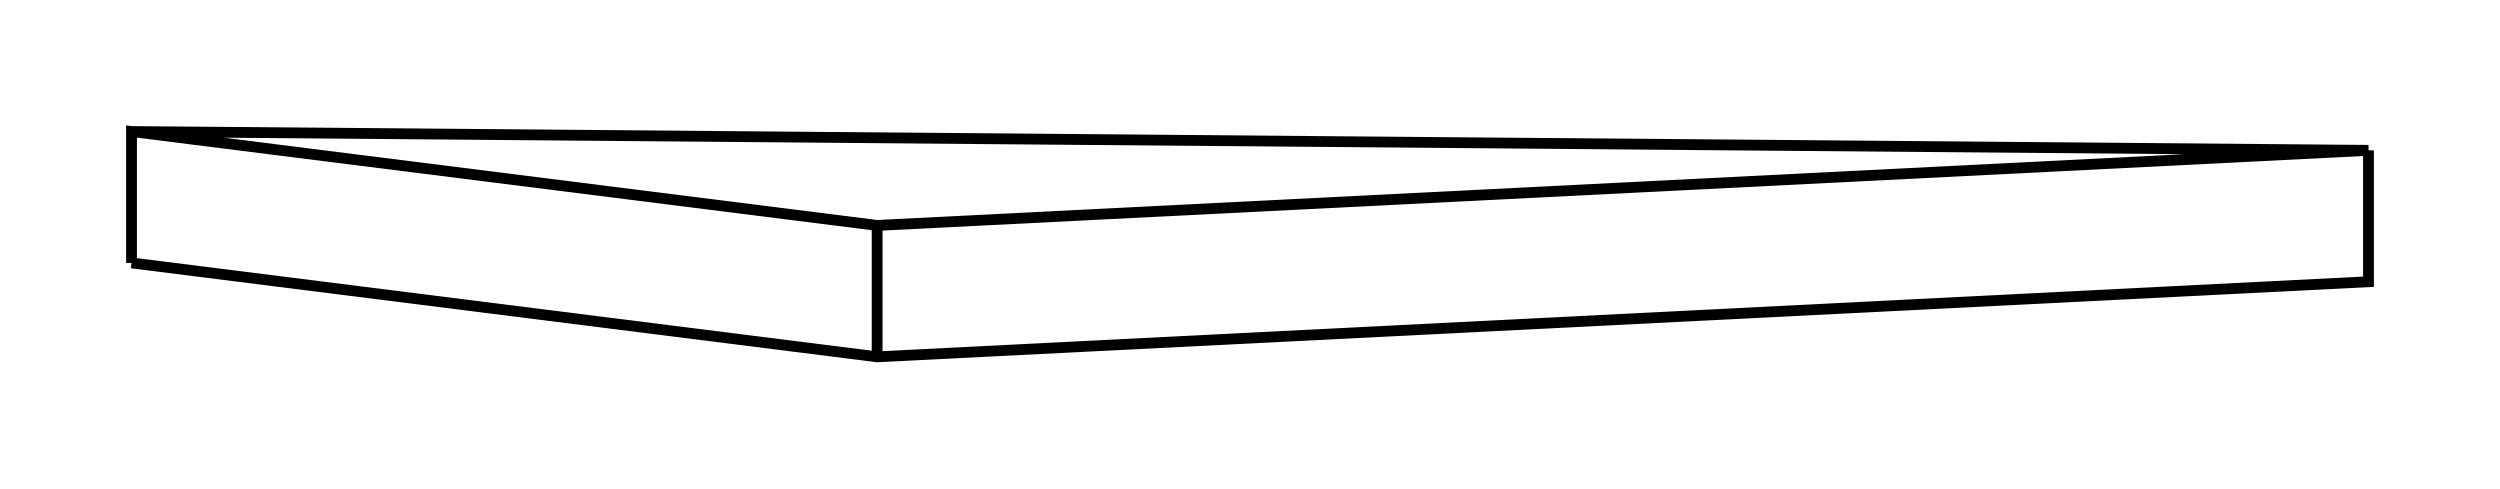
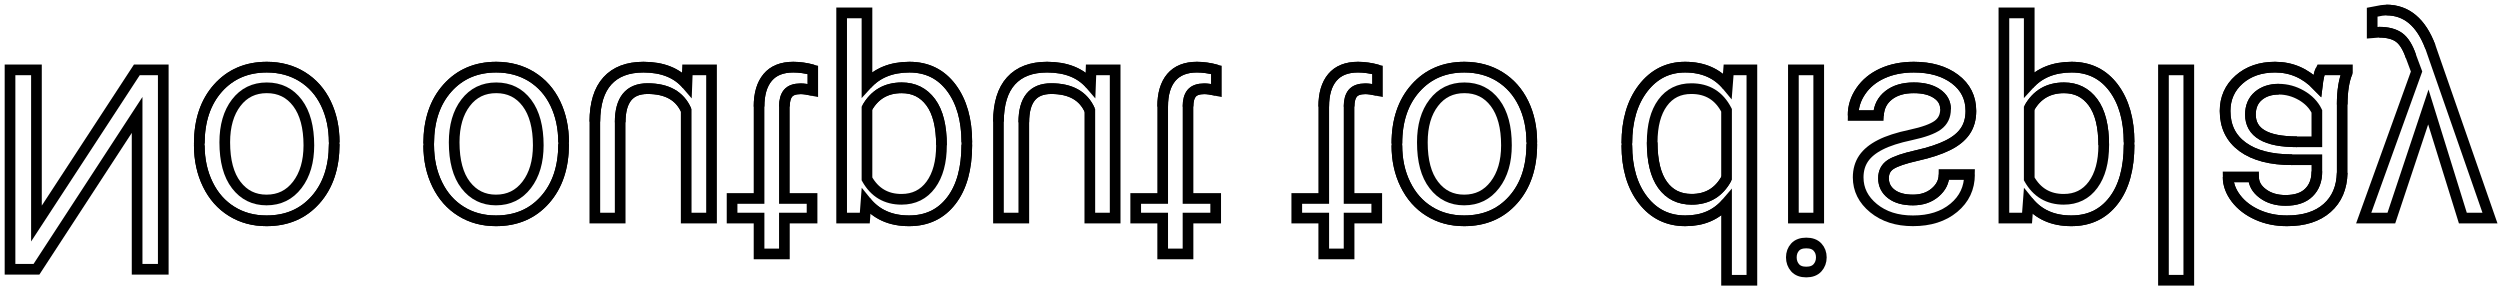
- <svg xmlns="http://www.w3.org/2000/svg" version="1.1" viewBox="-6.669 -1.714 19.008 3.713" fill="none" stroke="black" stroke-width="0.6%" vector-effect="non-scaling-stroke">
-   <path d="M -5.669 0.285 L -5.669 -0.714 L 0 0 L 11.339 -0.571 L -5.669 -0.714" />
-   <path d="M 0 0.999 L 0 0" />
-   <path d="M -5.669 0.285 L 0 0.999 L 11.339 0.428 L 11.339 -0.571" />
+ <svg xmlns="http://www.w3.org/2000/svg" version="1.1" viewBox="1.311 -6.975 249.557 28.975" fill="none" stroke="black" stroke-width="0.6%" vector-effect="non-scaling-stroke">
+   <path d="M 17.609 19.906 L 17.609 0 L 14.971 0 L 4.949 15.34 L 4.949 0 L 2.311 0 L 2.311 19.906 L 4.949 19.906 L 14.998 4.498 L 14.998 19.906 L 17.609 19.906 Z" />
+   <path d="M 21.205 7.355 L 21.205 7.533 Q 21.21 9.71 22.06 11.443 Q 22.91 13.18 24.438 14.123 Q 25.96 15.07 27.918 15.066 Q 30.94 15.07 32.806 12.975 Q 34.67 10.88 34.672 7.41 L 34.672 7.232 Q 34.67 5.07 33.845 3.356 Q 33.02 1.64 31.479 0.684 Q 29.94 -0.27 27.945 -0.273 Q 24.94 -0.27 23.071 1.818 Q 21.21 3.91 21.205 7.355 Z" />
+   <path d="M 21.205 7.533 Q 21.21 9.71 22.06 11.443 Q 22.91 13.18 24.438 14.123 Q 25.96 15.07 27.918 15.066 Q 30.94 15.07 32.806 12.975 Q 34.67 10.88 34.672 7.41" />
+   <path d="M 34.672 7.232 Q 34.67 5.07 33.845 3.356 Q 33.02 1.64 31.479 0.684 Q 29.94 -0.27 27.945 -0.273 Q 24.94 -0.27 23.071 1.818 Q 21.21 3.91 21.205 7.355" />
+   <path d="M 23.748 7.232 Q 23.75 4.77 24.89 3.281 Q 26.03 1.79 27.945 1.791 Q 29.87 1.79 31.008 3.302 Q 32.14 4.81 32.143 7.533 Q 32.14 9.97 30.987 11.478 Q 29.83 12.99 27.918 12.988 Q 26.04 12.99 24.896 11.498 Q 23.75 10.01 23.748 7.232 Q 23.75 4.77 24.89 3.281 Q 26.03 1.79 27.945 1.791 Q 29.87 1.79 31.008 3.302 Q 32.14 4.81 32.143 7.533 Q 32.14 9.97 30.987 11.478 Q 29.83 12.99 27.918 12.988 Q 26.04 12.99 24.896 11.498 Q 23.75 10.01 23.748 7.232 Z" />
+   <path d="M 44.105 7.355 L 44.105 7.533 Q 44.11 9.71 44.96 11.443 Q 45.81 13.18 47.339 14.123 Q 48.86 15.07 50.818 15.066 Q 53.84 15.07 55.706 12.975 Q 57.57 10.88 57.572 7.41 L 57.572 7.232 Q 57.57 5.07 56.745 3.356 Q 55.92 1.64 54.38 0.684 Q 52.84 -0.27 50.846 -0.273 Q 47.84 -0.27 45.972 1.818 Q 44.11 3.91 44.105 7.355 Z" />
+   <path d="M 44.105 7.533 Q 44.11 9.71 44.96 11.443 Q 45.81 13.18 47.339 14.123 Q 48.86 15.07 50.818 15.066 Q 53.84 15.07 55.706 12.975 Q 57.57 10.88 57.572 7.41" />
+   <path d="M 57.572 7.232 Q 57.57 5.07 56.745 3.356 Q 55.92 1.64 54.38 0.684 Q 52.84 -0.27 50.846 -0.273 Q 47.84 -0.27 45.972 1.818 Q 44.11 3.91 44.105 7.355" />
+   <path d="M 46.648 7.232 Q 46.65 4.77 47.79 3.281 Q 48.93 1.79 50.846 1.791 Q 52.77 1.79 53.908 3.302 Q 55.04 4.81 55.043 7.533 Q 55.04 9.97 53.888 11.478 Q 52.73 12.99 50.818 12.988 Q 48.95 12.99 47.797 11.498 Q 46.65 10.01 46.648 7.232 Q 46.65 4.77 47.79 3.281 Q 48.93 1.79 50.846 1.791 Q 52.77 1.79 53.908 3.302 Q 55.04 4.81 55.043 7.533 Q 55.04 9.97 53.888 11.478 Q 52.73 12.99 50.818 12.988 Q 48.95 12.99 47.797 11.498 Q 46.65 10.01 46.648 7.232 Z" />
+   <path d="M 69.932 0 L 69.877 1.463 Q 68.4 -0.27 65.543 -0.273 Q 63.18 -0.27 61.94 1.101 Q 60.7 2.47 60.689 5.168 L 60.689 14.793 L 63.219 14.793 L 63.219 5.236 Q 63.22 1.87 65.953 1.873 Q 68.85 1.87 69.809 4.033 L 69.809 14.793 L 72.338 14.793 L 72.338 0 L 69.932 0 Z" />
+   <path d="M 69.877 1.463 Q 68.4 -0.27 65.543 -0.273 Q 63.18 -0.27 61.94 1.101 Q 60.7 2.47 60.689 5.168" />
+   <path d="M 63.219 5.236 Q 63.22 1.87 65.953 1.873 Q 68.85 1.87 69.809 4.033" />
+   <path d="M 77.082 18.375 L 79.611 18.375 L 79.611 14.793 L 82.373 14.793 L 82.373 12.838 L 79.611 12.838 L 79.611 3.664 Q 79.61 2.78 79.98 2.331 Q 80.35 1.89 81.238 1.887 Q 81.68 1.89 82.441 2.051 L 82.441 0 Q 81.44 -0.27 80.5 -0.273 Q 78.8 -0.27 77.943 0.752 Q 77.08 1.78 77.082 3.664 L 77.082 12.838 L 74.389 12.838 L 74.389 14.793 L 77.082 14.793 L 77.082 18.375 Z" />
+   <path d="M 79.611 3.664 Q 79.61 2.78 79.98 2.331 Q 80.35 1.89 81.238 1.887 Q 81.68 1.89 82.441 2.051" />
+   <path d="M 82.441 0 Q 81.44 -0.27 80.5 -0.273 Q 78.8 -0.27 77.943 0.752 Q 77.08 1.78 77.082 3.664" />
+   <path d="M 97.822 7.465 L 97.822 7.232 Q 97.82 3.86 96.277 1.791 Q 94.73 -0.27 92.094 -0.273 Q 89.4 -0.27 87.855 1.436 L 87.855 -5.688 L 85.326 -5.688 L 85.326 14.793 L 87.637 14.793 L 87.76 13.152 Q 89.3 15.07 92.053 15.066 Q 94.72 15.07 96.271 13.057 Q 97.82 11.05 97.822 7.465 Z" />
+   <path d="M 97.822 7.232 Q 97.82 3.86 96.277 1.791 Q 94.73 -0.27 92.094 -0.273 Q 89.4 -0.27 87.855 1.436" />
+   <path d="M 87.76 13.152 Q 89.3 15.07 92.053 15.066 Q 94.72 15.07 96.271 13.057 Q 97.82 11.05 97.822 7.465" />
+   <path d="M 95.293 7.52 Q 95.29 10.02 94.227 11.471 Q 93.16 12.92 91.301 12.92 Q 89 12.92 87.855 10.883 L 87.855 3.814 Q 88.99 1.79 91.328 1.791 Q 93.15 1.79 94.22 3.233 Q 95.29 4.68 95.293 7.52 Q 95.29 10.02 94.227 11.471 Q 93.16 12.92 91.301 12.92 Q 89 12.92 87.855 10.883" />
+   <path d="M 87.855 3.814 Q 88.99 1.79 91.328 1.791 Q 93.15 1.79 94.22 3.233 Q 95.29 4.68 95.293 7.52" />
+   <path d="M 110.223 0 L 110.168 1.463 Q 108.69 -0.27 105.834 -0.273 Q 103.47 -0.27 102.231 1.101 Q 100.99 2.47 100.98 5.168 L 100.98 14.793 L 103.51 14.793 L 103.51 5.236 Q 103.51 1.87 106.244 1.873 Q 109.14 1.87 110.1 4.033 L 110.1 14.793 L 112.629 14.793 L 112.629 0 L 110.223 0 Z" />
+   <path d="M 110.168 1.463 Q 108.69 -0.27 105.834 -0.273 Q 103.47 -0.27 102.231 1.101 Q 100.99 2.47 100.98 5.168" />
+   <path d="M 103.51 5.236 Q 103.51 1.87 106.244 1.873 Q 109.14 1.87 110.1 4.033" />
+   <path d="M 117.373 18.375 L 119.902 18.375 L 119.902 14.793 L 122.664 14.793 L 122.664 12.838 L 119.902 12.838 L 119.902 3.664 Q 119.9 2.78 120.271 2.331 Q 120.64 1.89 121.529 1.887 Q 121.97 1.89 122.732 2.051 L 122.732 0 Q 121.73 -0.27 120.791 -0.273 Q 119.1 -0.27 118.234 0.752 Q 117.37 1.78 117.373 3.664 L 117.373 12.838 L 114.68 12.838 L 114.68 14.793 L 117.373 14.793 L 117.373 18.375 Z" />
+   <path d="M 119.902 3.664 Q 119.9 2.78 120.271 2.331 Q 120.64 1.89 121.529 1.887 Q 121.97 1.89 122.732 2.051" />
+   <path d="M 122.732 0 Q 121.73 -0.27 120.791 -0.273 Q 119.1 -0.27 118.234 0.752 Q 117.37 1.78 117.373 3.664" />
+   <path d="M 133.451 18.375 L 135.98 18.375 L 135.98 14.793 L 138.742 14.793 L 138.742 12.838 L 135.98 12.838 L 135.98 3.664 Q 135.98 2.78 136.35 2.331 Q 136.72 1.89 137.607 1.887 Q 138.04 1.89 138.811 2.051 L 138.811 0 Q 137.81 -0.27 136.869 -0.273 Q 135.17 -0.27 134.312 0.752 Q 133.45 1.78 133.451 3.664 L 133.451 12.838 L 130.758 12.838 L 130.758 14.793 L 133.451 14.793 L 133.451 18.375 Z" />
+   <path d="M 135.98 3.664 Q 135.98 2.78 136.35 2.331 Q 136.72 1.89 137.607 1.887 Q 138.04 1.89 138.811 2.051" />
+   <path d="M 138.811 0 Q 137.81 -0.27 136.869 -0.273 Q 135.17 -0.27 134.312 0.752 Q 133.45 1.78 133.451 3.664" />
+   <path d="M 140.752 7.355 L 140.752 7.533 Q 140.75 9.71 141.606 11.443 Q 142.46 13.18 143.985 14.123 Q 145.51 15.07 147.465 15.066 Q 150.49 15.07 152.353 12.975 Q 154.22 10.88 154.219 7.41 L 154.219 7.232 Q 154.22 5.07 153.392 3.356 Q 152.56 1.64 151.026 0.684 Q 149.49 -0.27 147.492 -0.273 Q 144.48 -0.27 142.618 1.818 Q 140.75 3.91 140.752 7.355 Z" />
+   <path d="M 140.752 7.533 Q 140.75 9.71 141.606 11.443 Q 142.46 13.18 143.985 14.123 Q 145.51 15.07 147.465 15.066 Q 150.49 15.07 152.353 12.975 Q 154.22 10.88 154.219 7.41" />
+   <path d="M 154.219 7.232 Q 154.22 5.07 153.392 3.356 Q 152.56 1.64 151.026 0.684 Q 149.49 -0.27 147.492 -0.273 Q 144.48 -0.27 142.618 1.818 Q 140.75 3.91 140.752 7.355" />
+   <path d="M 143.295 7.232 Q 143.29 4.77 144.437 3.281 Q 145.58 1.79 147.492 1.791 Q 149.42 1.79 150.555 3.302 Q 151.69 4.81 151.689 7.533 Q 151.69 9.97 150.534 11.478 Q 149.38 12.99 147.465 12.988 Q 145.59 12.99 144.443 11.498 Q 143.29 10.01 143.295 7.232 Q 143.29 4.77 144.437 3.281 Q 145.58 1.79 147.492 1.791 Q 149.42 1.79 150.555 3.302 Q 151.69 4.81 151.689 7.533 Q 151.69 9.97 150.534 11.478 Q 149.38 12.99 147.465 12.988 Q 145.59 12.99 144.443 11.498 Q 143.29 10.01 143.295 7.232 Z" />
+   <path d="M 163.707 7.328 L 163.707 7.52 Q 163.71 10.92 165.32 12.995 Q 166.93 15.07 169.545 15.066 Q 172.14 15.07 173.66 13.289 L 173.66 21 L 176.189 21 L 176.189 0 L 173.865 0 L 173.742 1.586 Q 172.22 -0.27 169.518 -0.273 Q 166.95 -0.27 165.327 1.832 Q 163.71 3.94 163.707 7.328 Z" />
+   <path d="M 163.707 7.52 Q 163.71 10.92 165.32 12.995 Q 166.93 15.07 169.545 15.066 Q 172.14 15.07 173.66 13.289" />
+   <path d="M 173.742 1.586 Q 172.22 -0.27 169.518 -0.273 Q 166.95 -0.27 165.327 1.832 Q 163.71 3.94 163.707 7.328" />
+   <path d="M 166.236 7.232 Q 166.24 4.72 167.275 3.295 Q 168.31 1.87 170.146 1.873 Q 172.55 1.87 173.66 4.033 L 173.66 10.828 Q 172.53 12.92 170.174 12.92 Q 168.31 12.92 167.275 11.484 Q 166.24 10.05 166.236 7.232 Q 166.24 4.72 167.275 3.295 Q 168.31 1.87 170.146 1.873 Q 172.55 1.87 173.66 4.033" />
+   <path d="M 173.66 10.828 Q 172.53 12.92 170.174 12.92 Q 168.31 12.92 167.275 11.484 Q 166.24 10.05 166.236 7.232" />
+   <path d="M 182.861 14.793 L 182.861 0 L 180.332 0 L 180.332 14.793 L 182.861 14.793 Z" />
+   <path d="M 180.127 18.717 Q 180.13 19.33 180.503 19.756 Q 180.88 20.18 181.617 20.18 Q 182.36 20.18 182.738 19.756 Q 183.12 19.33 183.121 18.717 Q 183.12 18.1 182.738 17.691 Q 182.36 17.28 181.617 17.281 Q 180.88 17.28 180.503 17.691 Q 180.13 18.1 180.127 18.717 Q 180.13 19.33 180.503 19.756 Q 180.88 20.18 181.617 20.18 Q 182.36 20.18 182.738 19.756 Q 183.12 19.33 183.121 18.717 Q 183.12 18.1 182.738 17.691 Q 182.36 17.28 181.617 17.281 Q 180.88 17.28 180.503 17.691 Q 180.13 18.1 180.127 18.717 Z" />
+   <path d="M 195.521 3.924 Q 195.52 4.95 194.749 5.517 Q 193.98 6.08 192.056 6.494 Q 190.13 6.9 189.007 7.479 Q 187.88 8.05 187.339 8.846 Q 186.8 9.64 186.799 10.732 Q 186.8 12.55 188.337 13.809 Q 189.88 15.07 192.268 15.066 Q 194.78 15.07 196.349 13.768 Q 197.91 12.47 197.914 10.445 L 195.371 10.445 Q 195.37 11.48 194.489 12.236 Q 193.61 12.99 192.268 12.988 Q 190.89 12.99 190.107 12.387 Q 189.33 11.79 189.328 10.814 Q 189.33 9.9 190.053 9.434 Q 190.78 8.97 192.671 8.545 Q 194.56 8.12 195.74 7.533 Q 196.92 6.95 197.483 6.118 Q 198.05 5.29 198.051 4.102 Q 198.05 2.12 196.465 0.923 Q 194.88 -0.27 192.35 -0.273 Q 190.57 -0.27 189.205 0.355 Q 187.84 0.98 187.065 2.112 Q 186.29 3.24 186.293 4.553 L 188.822 4.553 Q 188.89 3.28 189.841 2.536 Q 190.79 1.79 192.35 1.791 Q 193.79 1.79 194.653 2.372 Q 195.52 2.95 195.521 3.924 Q 195.52 4.95 194.749 5.517 Q 193.98 6.08 192.056 6.494 Q 190.13 6.9 189.007 7.479 Q 187.88 8.05 187.339 8.846 Q 186.8 9.64 186.799 10.732 Q 186.8 12.55 188.337 13.809 Q 189.88 15.07 192.268 15.066 Q 194.78 15.07 196.349 13.768 Q 197.91 12.47 197.914 10.445" />
+   <path d="M 195.371 10.445 Q 195.37 11.48 194.489 12.236 Q 193.61 12.99 192.268 12.988 Q 190.89 12.99 190.107 12.387 Q 189.33 11.79 189.328 10.814 Q 189.33 9.9 190.053 9.434 Q 190.78 8.97 192.671 8.545 Q 194.56 8.12 195.74 7.533 Q 196.92 6.95 197.483 6.118 Q 198.05 5.29 198.051 4.102 Q 198.05 2.12 196.465 0.923 Q 194.88 -0.27 192.35 -0.273 Q 190.57 -0.27 189.205 0.355 Q 187.84 0.98 187.065 2.112 Q 186.29 3.24 186.293 4.553" />
+   <path d="M 188.822 4.553 Q 188.89 3.28 189.841 2.536 Q 190.79 1.79 192.35 1.791 Q 193.79 1.79 194.653 2.372 Q 195.52 2.95 195.521 3.924" />
+   <path d="M 213.842 7.465 L 213.842 7.232 Q 213.84 3.86 212.297 1.791 Q 210.75 -0.27 208.113 -0.273 Q 205.42 -0.27 203.875 1.436 L 203.875 -5.688 L 201.346 -5.688 L 201.346 14.793 L 203.656 14.793 L 203.779 13.152 Q 205.32 15.07 208.072 15.066 Q 210.74 15.07 212.29 13.057 Q 213.84 11.05 213.842 7.465 Z" />
+   <path d="M 213.842 7.232 Q 213.84 3.86 212.297 1.791 Q 210.75 -0.27 208.113 -0.273 Q 205.42 -0.27 203.875 1.436" />
+   <path d="M 203.779 13.152 Q 205.32 15.07 208.072 15.066 Q 210.74 15.07 212.29 13.057 Q 213.84 11.05 213.842 7.465" />
+   <path d="M 211.312 7.52 Q 211.31 10.02 210.246 11.471 Q 209.18 12.92 207.32 12.92 Q 205.02 12.92 203.875 10.883 L 203.875 3.814 Q 205.01 1.79 207.348 1.791 Q 209.17 1.79 210.239 3.233 Q 211.31 4.68 211.312 7.52 Q 211.31 10.02 210.246 11.471 Q 209.18 12.92 207.32 12.92 Q 205.02 12.92 203.875 10.883" />
+   <path d="M 203.875 3.814 Q 205.01 1.79 207.348 1.791 Q 209.17 1.79 210.239 3.233 Q 211.31 4.68 211.312 7.52" />
+   <path d="M 219.803 21 L 219.803 0 L 217.273 0 L 217.273 21 L 219.803 21 Z" />
+   <path d="M 235.635 0 L 232.982 0 Q 232.76 0.44 232.627 1.559 Q 230.86 -0.27 228.416 -0.273 Q 226.23 -0.27 224.827 0.964 Q 223.43 2.2 223.426 4.102 Q 223.43 6.41 225.183 7.69 Q 226.94 8.97 230.125 8.969 L 232.586 8.969 L 232.586 10.131 Q 232.59 11.46 231.793 12.243 Q 231 13.03 229.455 13.029 Q 228.1 13.03 227.186 12.346 Q 226.27 11.66 226.27 10.691 L 223.727 10.691 Q 223.73 11.8 224.513 12.831 Q 225.3 13.86 226.646 14.465 Q 227.99 15.07 229.605 15.066 Q 232.16 15.07 233.611 13.788 Q 235.06 12.51 235.115 10.268 L 235.115 3.459 Q 235.12 1.42 235.635 0.219 L 235.635 0 Z" />
+   <path d="M 232.982 0 Q 232.76 0.44 232.627 1.559 Q 230.86 -0.27 228.416 -0.273 Q 226.23 -0.27 224.827 0.964 Q 223.43 2.2 223.426 4.102 Q 223.43 6.41 225.183 7.69 Q 226.94 8.97 230.125 8.969" />
+   <path d="M 232.586 10.131 Q 232.59 11.46 231.793 12.243 Q 231 13.03 229.455 13.029 Q 228.1 13.03 227.186 12.346 Q 226.27 11.66 226.27 10.691" />
+   <path d="M 223.727 10.691 Q 223.73 11.8 224.513 12.831 Q 225.3 13.86 226.646 14.465 Q 227.99 15.07 229.605 15.066 Q 232.16 15.07 233.611 13.788 Q 235.06 12.51 235.115 10.268" />
+   <path d="M 235.115 3.459 Q 235.12 1.42 235.635 0.219" />
+   <path d="M 228.785 1.928 Q 229.97 1.93 231.041 2.543 Q 232.11 3.16 232.586 4.143 L 232.586 7.178 L 230.604 7.178 Q 225.96 7.18 225.955 4.457 Q 225.96 3.27 226.748 2.598 Q 227.54 1.93 228.785 1.928 Q 229.97 1.93 231.041 2.543 Q 232.11 3.16 232.586 4.143" />
+   <path d="M 230.604 7.178 Q 225.96 7.18 225.955 4.457 Q 225.96 3.27 226.748 2.598 Q 227.54 1.93 228.785 1.928" />
+   <path d="M 240.023 14.793 L 243.715 3.705 L 247.16 14.793 L 249.867 14.793 L 243.92 -2.283 Q 242.54 -5.97 239.531 -5.975 L 239.053 -5.934 L 238.109 -5.756 L 238.109 -3.705 L 238.793 -3.76 Q 240.08 -3.76 240.796 -3.24 Q 241.51 -2.72 241.979 -1.34 L 242.539 0.164 L 237.262 14.793 L 240.023 14.793 Z" />
+   <path d="M 243.92 -2.283 Q 242.54 -5.97 239.531 -5.975" />
+   <path d="M 238.793 -3.76 Q 240.08 -3.76 240.796 -3.24 Q 241.51 -2.72 241.979 -1.34" />
</svg>
